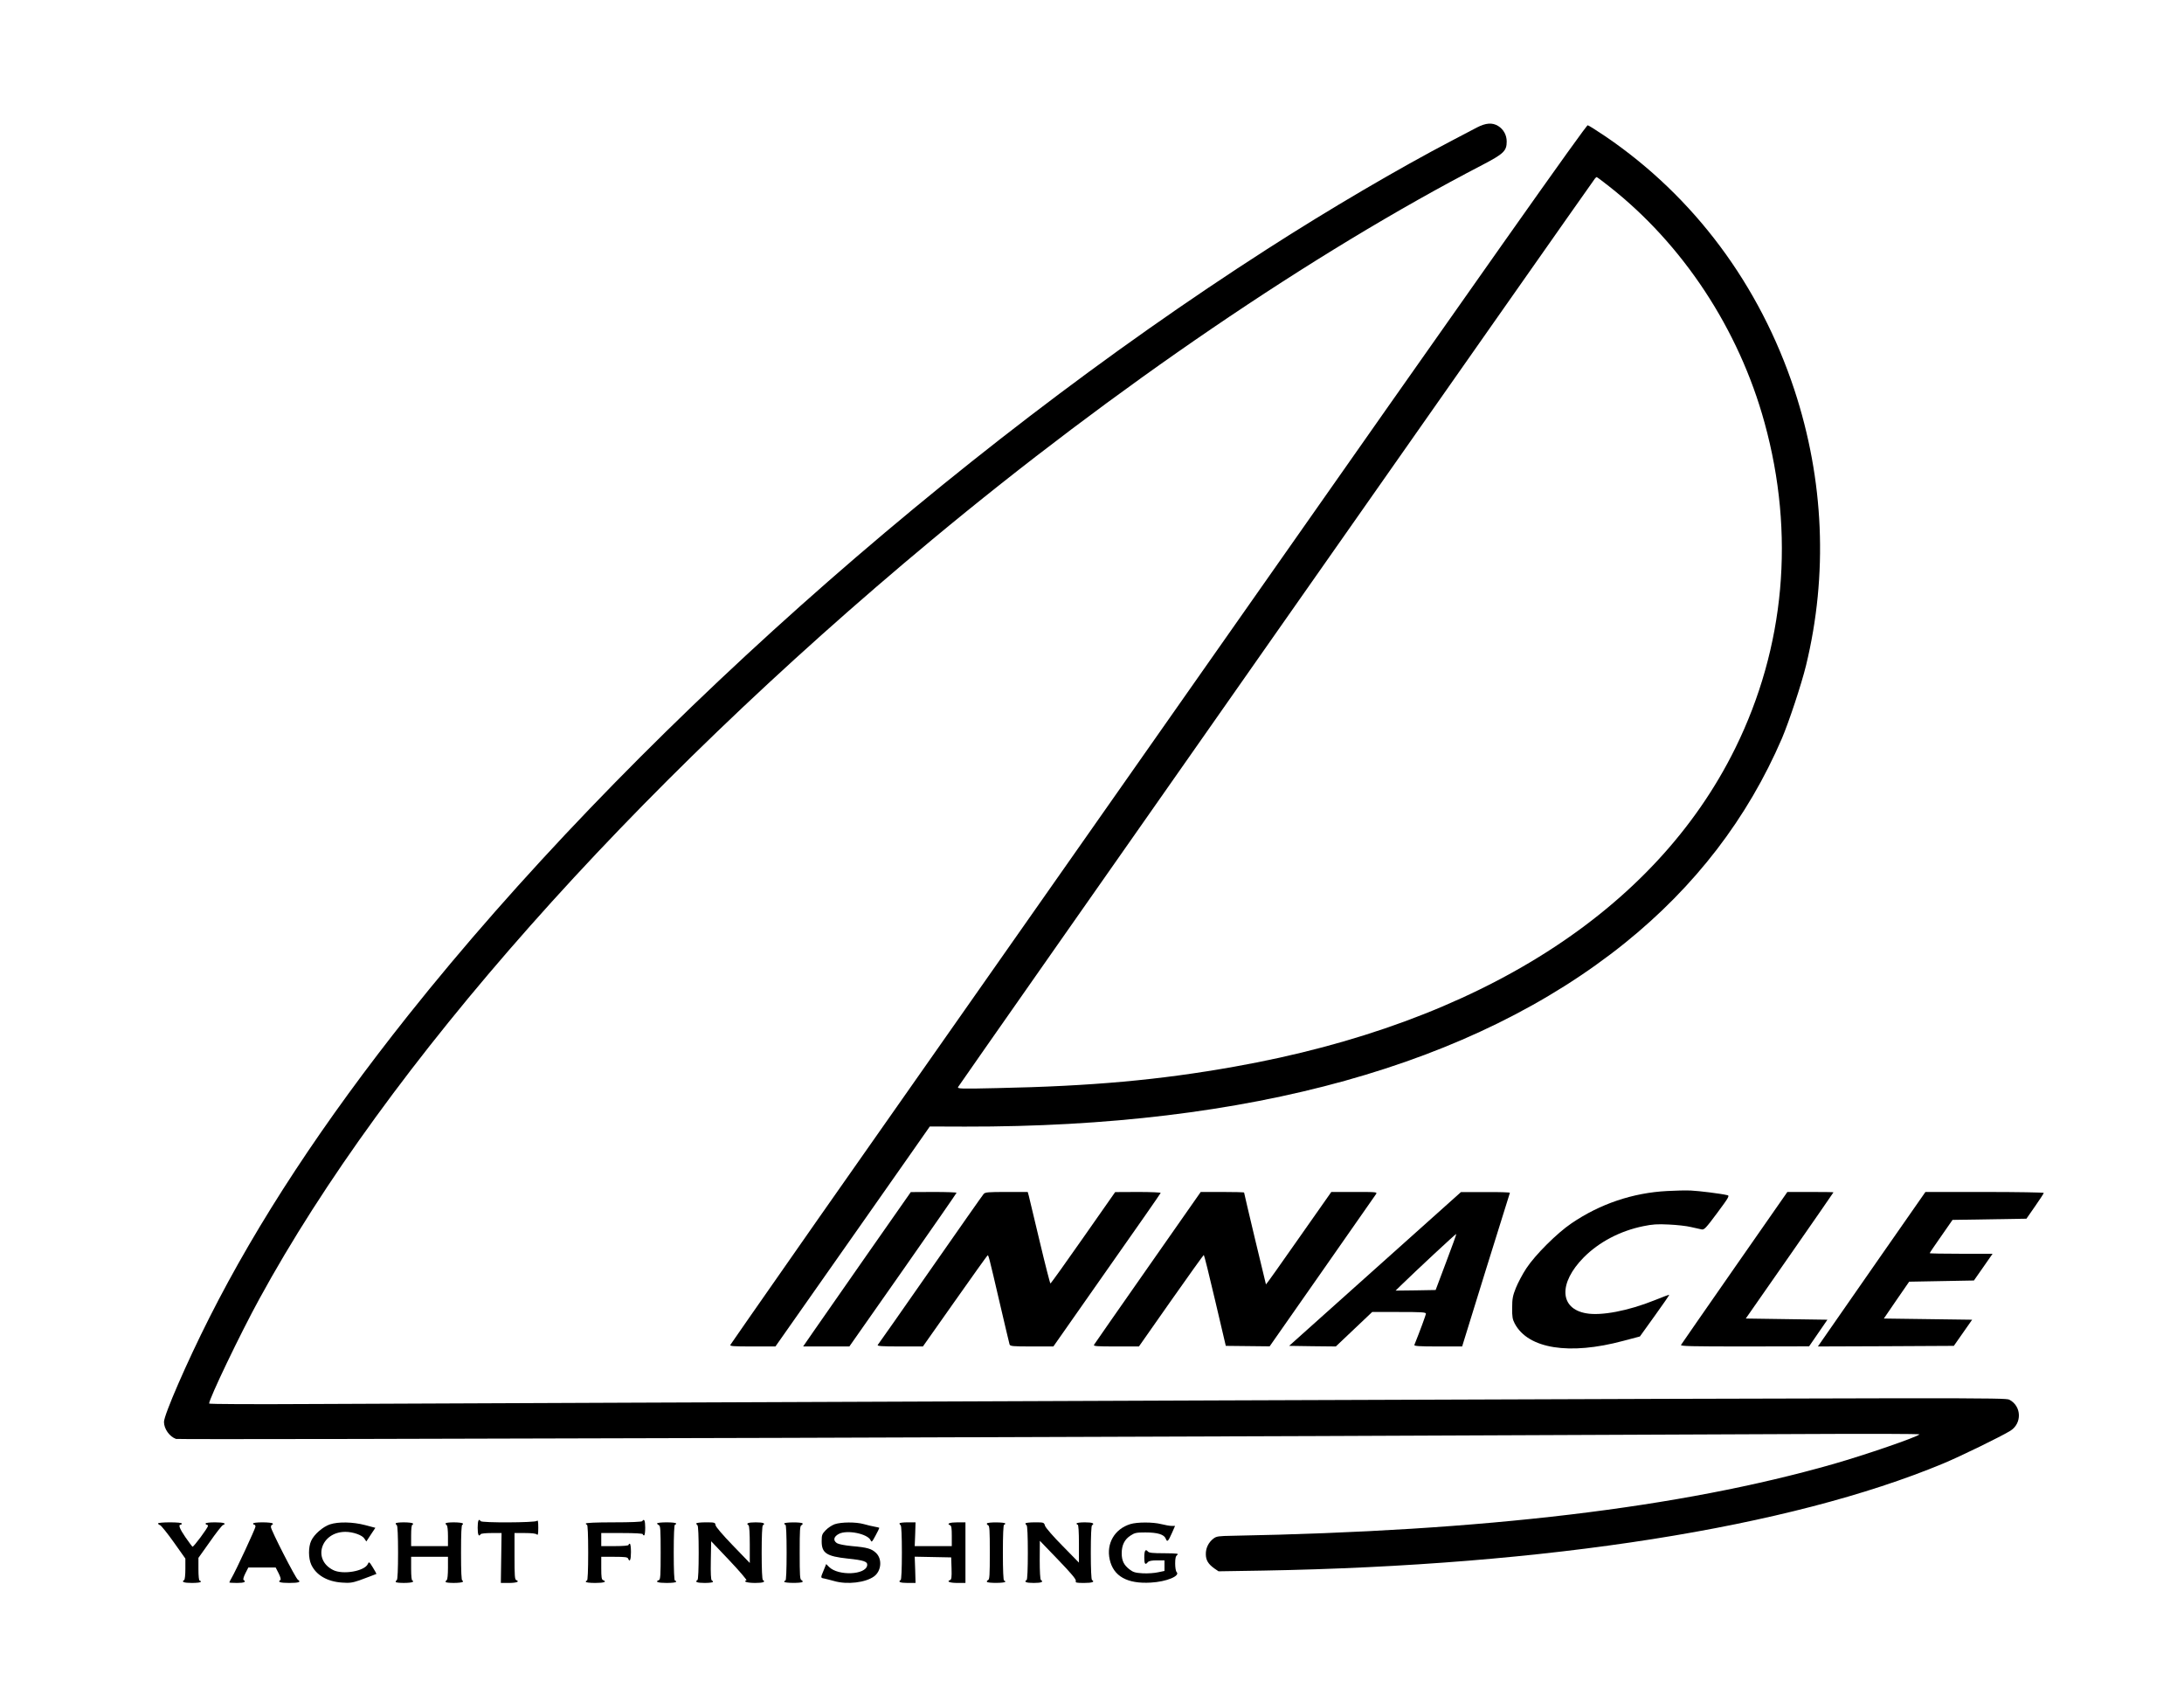
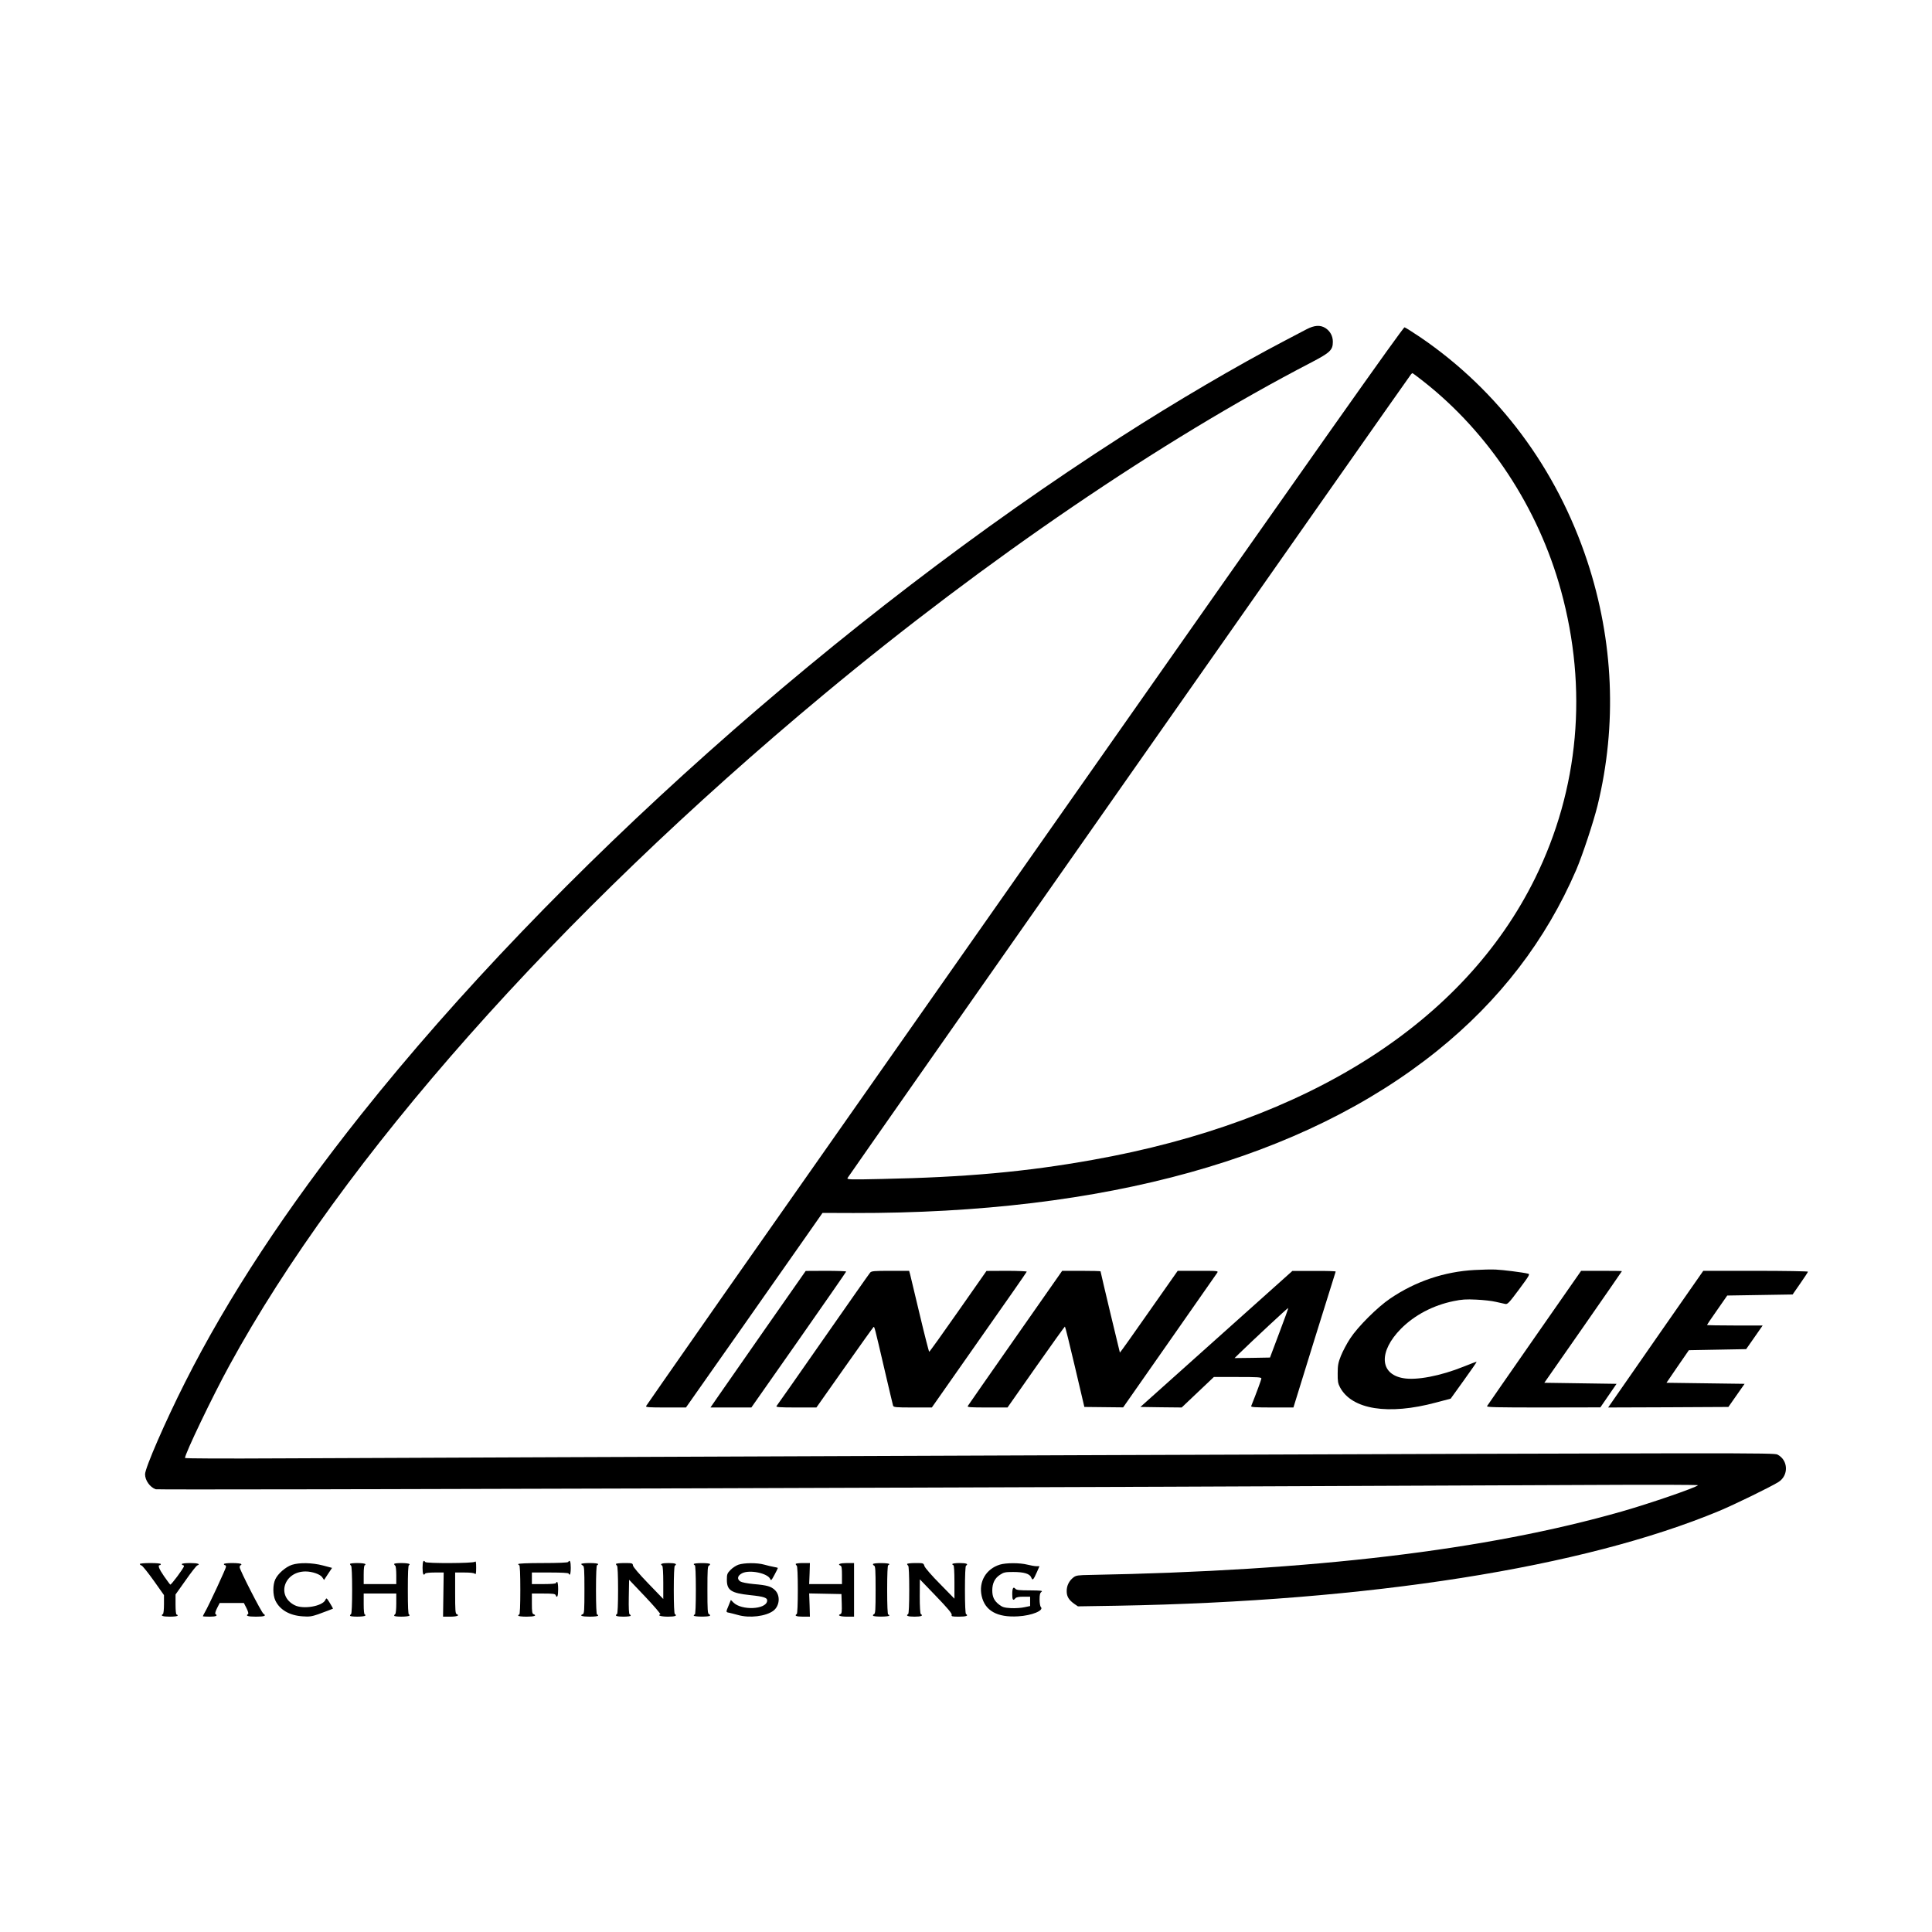
- <svg xmlns="http://www.w3.org/2000/svg" version="1.0" width="1838pt" height="1426pt" viewBox="0 0 1838 1426" preserveAspectRatio="xMidYMid meet">
+ <svg xmlns="http://www.w3.org/2000/svg" version="1.0" width="1838pt" height="1838pt" viewBox="0 0 1838 1426" preserveAspectRatio="xMidYMid meet">
  <g transform="translate(0,1426) scale(0.1,-0.1)" fill="#000000" stroke="none">
    <path d="M12429 13187 c-35 -19 -127 -67 -204 -107 -452 -236 -1040 -581 -1561 -916 -2671 -1715 -5394 -4143 -7226 -6444 -714 -897 -1270 -1743 -1677 -2550 -188 -372 -381 -816 -381 -875 0 -58 46 -123 101 -143 21 -9 9115 19 13673 41 554 3 1004 2 1000 -3 -28 -25 -455 -172 -724 -249 -1291 -369 -2938 -565 -5057 -604 -116 -2 -135 -4 -160 -23 -42 -32 -66 -80 -65 -132 0 -51 21 -84 73 -121 l34 -23 375 6 c2394 42 4432 363 5726 902 144 60 484 226 562 274 100 62 96 208 -8 262 -35 17 -245 17 -6645 -6 -3636 -14 -7036 -27 -7557 -30 -574 -3 -948 -2 -948 4 0 40 262 587 422 879 1074 1968 3117 4273 5660 6388 1541 1281 3210 2417 4633 3155 180 94 205 118 205 197 0 55 -27 103 -72 131 -49 30 -104 26 -179 -13z" />
    <path d="M10180 8699 c-1741 -2481 -3222 -4592 -3292 -4692 -558 -799 -734 -1051 -741 -1063 -7 -12 24 -14 186 -14 l193 0 269 383 c148 210 364 517 479 682 116 165 287 409 381 543 l170 243 295 -1 c2398 -5 4279 518 5555 1545 592 477 1032 1050 1321 1721 60 141 164 455 203 614 186 766 152 1561 -98 2320 -292 883 -844 1624 -1588 2131 -74 50 -142 93 -151 95 -13 3 -831 -1156 -3182 -4507z m3359 3995 c624 -489 1095 -1204 1311 -1991 258 -937 172 -1889 -246 -2738 -676 -1372 -2159 -2315 -4212 -2680 -632 -113 -1207 -165 -2001 -181 -309 -7 -334 -6 -328 9 5 13 5323 7598 5360 7645 5 6 12 12 14 12 3 0 49 -34 102 -76z" />
    <path d="M14030 4238 c-288 -15 -564 -108 -805 -272 -120 -81 -306 -266 -380 -379 -32 -48 -71 -123 -88 -165 -26 -65 -31 -91 -31 -167 -1 -75 3 -97 22 -133 113 -212 460 -267 913 -145 l140 37 125 174 c69 96 124 175 122 177 -2 1 -57 -19 -123 -46 -221 -89 -450 -133 -576 -110 -225 39 -234 254 -21 470 129 130 306 223 501 263 78 16 118 19 216 14 66 -3 149 -12 185 -21 36 -8 76 -17 90 -20 22 -5 36 10 132 139 98 132 105 145 85 149 -54 13 -239 36 -307 39 -41 2 -131 0 -200 -4z" />
    <path d="M7290 3693 c-206 -295 -410 -588 -453 -650 l-78 -113 194 0 195 0 451 643 c248 354 451 647 451 650 0 4 -87 7 -192 7 l-193 -1 -375 -536z" />
    <path d="M8278 4213 c-9 -10 -210 -297 -448 -638 -238 -341 -437 -626 -443 -632 -7 -10 31 -13 185 -13 l195 0 268 380 c147 209 271 382 275 385 9 6 8 12 105 -405 42 -179 78 -333 81 -342 5 -16 23 -18 187 -18 l182 0 450 642 c248 352 452 645 453 650 2 4 -83 8 -190 8 l-193 -1 -269 -384 c-148 -212 -272 -385 -276 -385 -3 0 -44 159 -90 353 -46 193 -87 367 -92 385 l-9 32 -178 0 c-157 0 -180 -2 -193 -17z" />
    <path d="M9660 3594 c-245 -350 -449 -643 -453 -650 -7 -12 24 -14 185 -14 l193 0 270 385 c149 212 273 385 276 385 3 0 46 -172 95 -382 l90 -383 184 -2 185 -2 440 629 c242 346 446 638 454 650 13 20 12 20 -181 20 l-194 0 -274 -390 c-150 -215 -274 -389 -276 -388 -2 3 -184 765 -184 773 0 3 -82 5 -183 5 l-182 0 -445 -636z" />
    <path d="M11572 3582 l-723 -647 197 -3 196 -2 153 145 153 145 226 0 c187 0 226 -2 226 -14 0 -11 -50 -146 -97 -263 -4 -10 40 -13 198 -13 l204 0 199 643 c110 353 201 645 203 650 2 4 -89 7 -204 6 l-208 0 -723 -647z m598 57 l-88 -234 -169 -3 -168 -2 45 44 c122 119 463 437 466 433 2 -1 -37 -109 -86 -238z" />
    <path d="M14598 3593 c-243 -350 -447 -642 -451 -650 -7 -11 82 -13 535 -13 l543 1 77 112 77 112 -343 5 -344 5 369 529 c203 292 369 531 369 533 0 2 -87 3 -194 3 l-194 0 -444 -637z" />
    <path d="M15819 3678 c-211 -304 -415 -596 -452 -650 l-68 -98 572 2 572 3 77 110 77 110 -372 5 -371 5 106 155 107 155 273 5 272 5 79 113 78 112 -264 0 c-146 0 -265 2 -265 5 0 3 43 67 96 142 l96 138 311 5 311 5 73 105 c40 57 73 108 73 112 0 4 -224 8 -498 8 l-498 0 -385 -552z" />
    <path d="M4020 1405 c0 -60 9 -80 25 -55 3 6 44 10 91 10 l85 0 -3 -210 -3 -210 67 0 c64 0 95 11 63 24 -13 4 -15 37 -15 201 l0 195 88 0 c55 0 92 -4 100 -12 9 -9 12 3 12 57 0 54 -3 66 -12 57 -15 -15 -464 -17 -473 -2 -16 25 -25 5 -25 -55z" />
    <path d="M5405 1460 c-4 -6 -95 -10 -241 -10 -149 0 -234 -4 -234 -10 0 -5 5 -10 10 -10 6 0 10 -85 10 -235 0 -150 -4 -235 -10 -235 -5 0 -10 -4 -10 -10 0 -6 33 -10 80 -10 74 0 101 10 65 24 -12 4 -15 25 -15 101 l0 95 110 0 c89 0 112 -3 116 -15 14 -35 24 -10 24 55 0 40 -4 70 -10 70 -5 0 -10 -4 -10 -10 0 -6 -45 -10 -115 -10 l-115 0 0 55 0 55 175 0 c110 0 175 -4 175 -10 0 -5 5 -10 10 -10 6 0 10 28 10 65 0 60 -9 80 -25 55z" />
    <path d="M1330 1441 c0 -5 8 -12 18 -15 9 -4 61 -68 115 -144 l97 -137 0 -87 c0 -48 -4 -90 -10 -93 -26 -16 -3 -25 65 -25 43 0 75 4 75 10 0 6 -4 10 -10 10 -6 0 -10 39 -10 96 l0 95 96 135 c52 75 102 138 110 141 35 13 7 23 -66 23 -47 0 -80 -4 -80 -10 0 -5 5 -10 10 -10 6 0 10 -5 10 -10 0 -16 -122 -180 -130 -175 -4 2 -30 38 -59 79 -49 71 -62 106 -41 106 6 0 10 5 10 10 0 6 -40 10 -100 10 -55 0 -100 -4 -100 -9z" />
    <path d="M2130 1440 c0 -5 5 -10 10 -10 6 0 10 -7 10 -16 0 -15 -165 -371 -201 -432 -10 -18 -19 -35 -19 -38 0 -2 29 -4 65 -4 60 0 80 9 55 25 -6 4 0 26 15 56 l25 49 115 0 115 0 25 -49 c15 -30 21 -52 15 -56 -27 -17 -2 -25 75 -25 80 0 102 8 72 27 -19 11 -227 418 -227 443 0 11 5 20 11 20 5 0 7 5 4 10 -3 6 -42 10 -86 10 -46 0 -79 -4 -79 -10z" />
    <path d="M2777 1433 c-60 -20 -134 -85 -158 -138 -25 -53 -24 -147 0 -200 41 -89 135 -144 260 -152 64 -5 87 -1 146 19 59 22 133 49 143 54 1 1 -12 25 -30 54 -30 49 -33 51 -42 30 -27 -61 -211 -93 -293 -51 -176 89 -101 321 104 321 63 0 141 -27 159 -56 l17 -25 38 58 38 57 -87 23 c-104 27 -224 29 -295 6z" />
    <path d="M3330 1441 c0 -6 5 -13 10 -16 6 -4 10 -92 10 -230 0 -138 -4 -226 -10 -230 -5 -3 -10 -10 -10 -16 0 -12 137 -12 145 1 3 6 1 10 -4 10 -7 0 -11 36 -11 100 l0 100 155 0 155 0 0 -94 c0 -53 -4 -98 -10 -101 -5 -3 -10 -10 -10 -16 0 -12 137 -12 145 1 3 6 1 10 -4 10 -8 0 -11 76 -11 235 0 159 3 235 11 235 5 0 7 5 4 10 -8 13 -145 13 -145 1 0 -6 5 -13 10 -16 6 -3 10 -44 10 -91 l0 -84 -155 0 -155 0 0 90 c0 57 4 90 11 90 5 0 7 5 4 10 -8 13 -145 13 -145 1z" />
    <path d="M5530 1441 c0 -5 7 -11 15 -15 13 -4 15 -40 15 -231 0 -191 -2 -227 -15 -231 -36 -14 -9 -24 65 -24 47 0 80 4 80 10 0 6 -4 10 -10 10 -6 0 -10 85 -10 235 0 150 4 235 10 235 6 0 10 5 10 10 0 6 -33 10 -80 10 -44 0 -80 -4 -80 -9z" />
    <path d="M5860 1441 c0 -6 5 -13 10 -16 6 -4 10 -92 10 -230 0 -138 -4 -226 -10 -230 -26 -16 -4 -25 60 -25 39 0 70 4 70 9 0 5 -5 11 -10 13 -7 2 -10 61 -8 166 l3 163 154 -162 c85 -90 149 -165 143 -167 -32 -10 7 -22 74 -22 67 0 90 9 64 25 -6 4 -10 92 -10 230 0 138 4 226 10 230 26 16 4 25 -60 25 -64 0 -86 -9 -60 -25 6 -4 10 -69 10 -162 l0 -155 -142 147 c-87 90 -144 157 -146 171 -3 23 -7 24 -83 24 -43 0 -79 -4 -79 -9z" />
    <path d="M6600 1440 c0 -5 5 -10 10 -10 6 0 10 -85 10 -235 0 -150 -4 -235 -10 -235 -5 0 -10 -4 -10 -10 0 -12 147 -13 154 -1 3 5 -1 11 -9 15 -13 4 -15 40 -15 231 0 191 2 227 15 231 8 4 12 10 9 15 -7 12 -154 11 -154 -1z" />
    <path d="M7024 1434 c-22 -8 -56 -30 -75 -50 -31 -32 -34 -41 -34 -94 0 -99 41 -126 220 -145 135 -14 168 -25 163 -57 -12 -81 -243 -90 -320 -14 l-25 25 -21 -52 c-27 -65 -28 -64 6 -70 15 -3 52 -13 82 -21 110 -32 266 -13 337 40 61 46 69 146 15 197 -37 35 -73 46 -201 57 -64 6 -113 16 -128 25 -34 23 -27 55 17 78 70 36 242 1 267 -54 8 -19 12 -15 41 39 18 33 32 62 32 65 0 2 -17 7 -37 10 -21 4 -63 13 -93 22 -67 19 -191 18 -246 -1z" />
    <path d="M7570 1441 c0 -6 5 -13 10 -16 6 -4 10 -92 10 -230 0 -138 -4 -226 -10 -230 -26 -16 -4 -25 58 -25 l67 0 -3 110 -4 111 154 -3 153 -3 3 -93 c2 -75 0 -93 -13 -98 -32 -12 -1 -24 63 -24 l67 0 0 255 0 255 -67 0 c-64 0 -95 -11 -63 -24 12 -4 15 -24 15 -91 l0 -85 -156 0 -156 0 4 100 3 100 -67 0 c-38 0 -68 -4 -68 -9z" />
    <path d="M8306 1441 c-3 -5 1 -11 9 -15 13 -4 15 -40 15 -231 0 -191 -2 -227 -15 -231 -8 -4 -12 -10 -9 -15 7 -12 154 -11 154 1 0 6 -4 10 -10 10 -6 0 -10 85 -10 235 0 150 4 235 10 235 6 0 10 5 10 10 0 12 -147 13 -154 1z" />
    <path d="M8630 1441 c0 -6 5 -13 10 -16 6 -4 10 -92 10 -230 0 -138 -4 -226 -10 -230 -26 -16 -4 -25 60 -25 64 0 86 9 60 25 -6 4 -10 71 -10 168 l1 162 154 -160 c110 -114 152 -165 149 -177 -5 -16 3 -18 70 -18 69 0 92 9 66 25 -6 4 -10 92 -10 230 0 138 4 226 10 230 26 16 4 25 -60 25 -40 0 -70 -4 -70 -10 0 -5 5 -10 10 -10 6 0 10 -60 10 -160 l0 -159 -137 140 c-78 78 -142 153 -148 169 -9 30 -10 30 -87 30 -43 0 -78 -4 -78 -9z" />
    <path d="M9512 1435 c-132 -41 -203 -163 -173 -298 31 -140 147 -206 346 -194 131 7 250 56 217 89 -7 7 -12 39 -12 71 0 45 4 63 18 73 14 11 -2 13 -109 14 -100 0 -129 3 -139 15 -20 24 -30 7 -30 -51 0 -55 8 -66 30 -39 9 10 32 15 76 15 l64 0 0 -44 0 -45 -53 -11 c-29 -7 -87 -11 -129 -9 -63 4 -81 9 -111 32 -49 37 -67 75 -67 137 0 68 24 116 73 148 36 24 50 27 126 27 104 0 158 -17 172 -53 12 -31 20 -24 53 51 l25 57 -29 0 c-16 0 -55 7 -87 15 -70 18 -203 18 -261 0z" />
  </g>
</svg>
